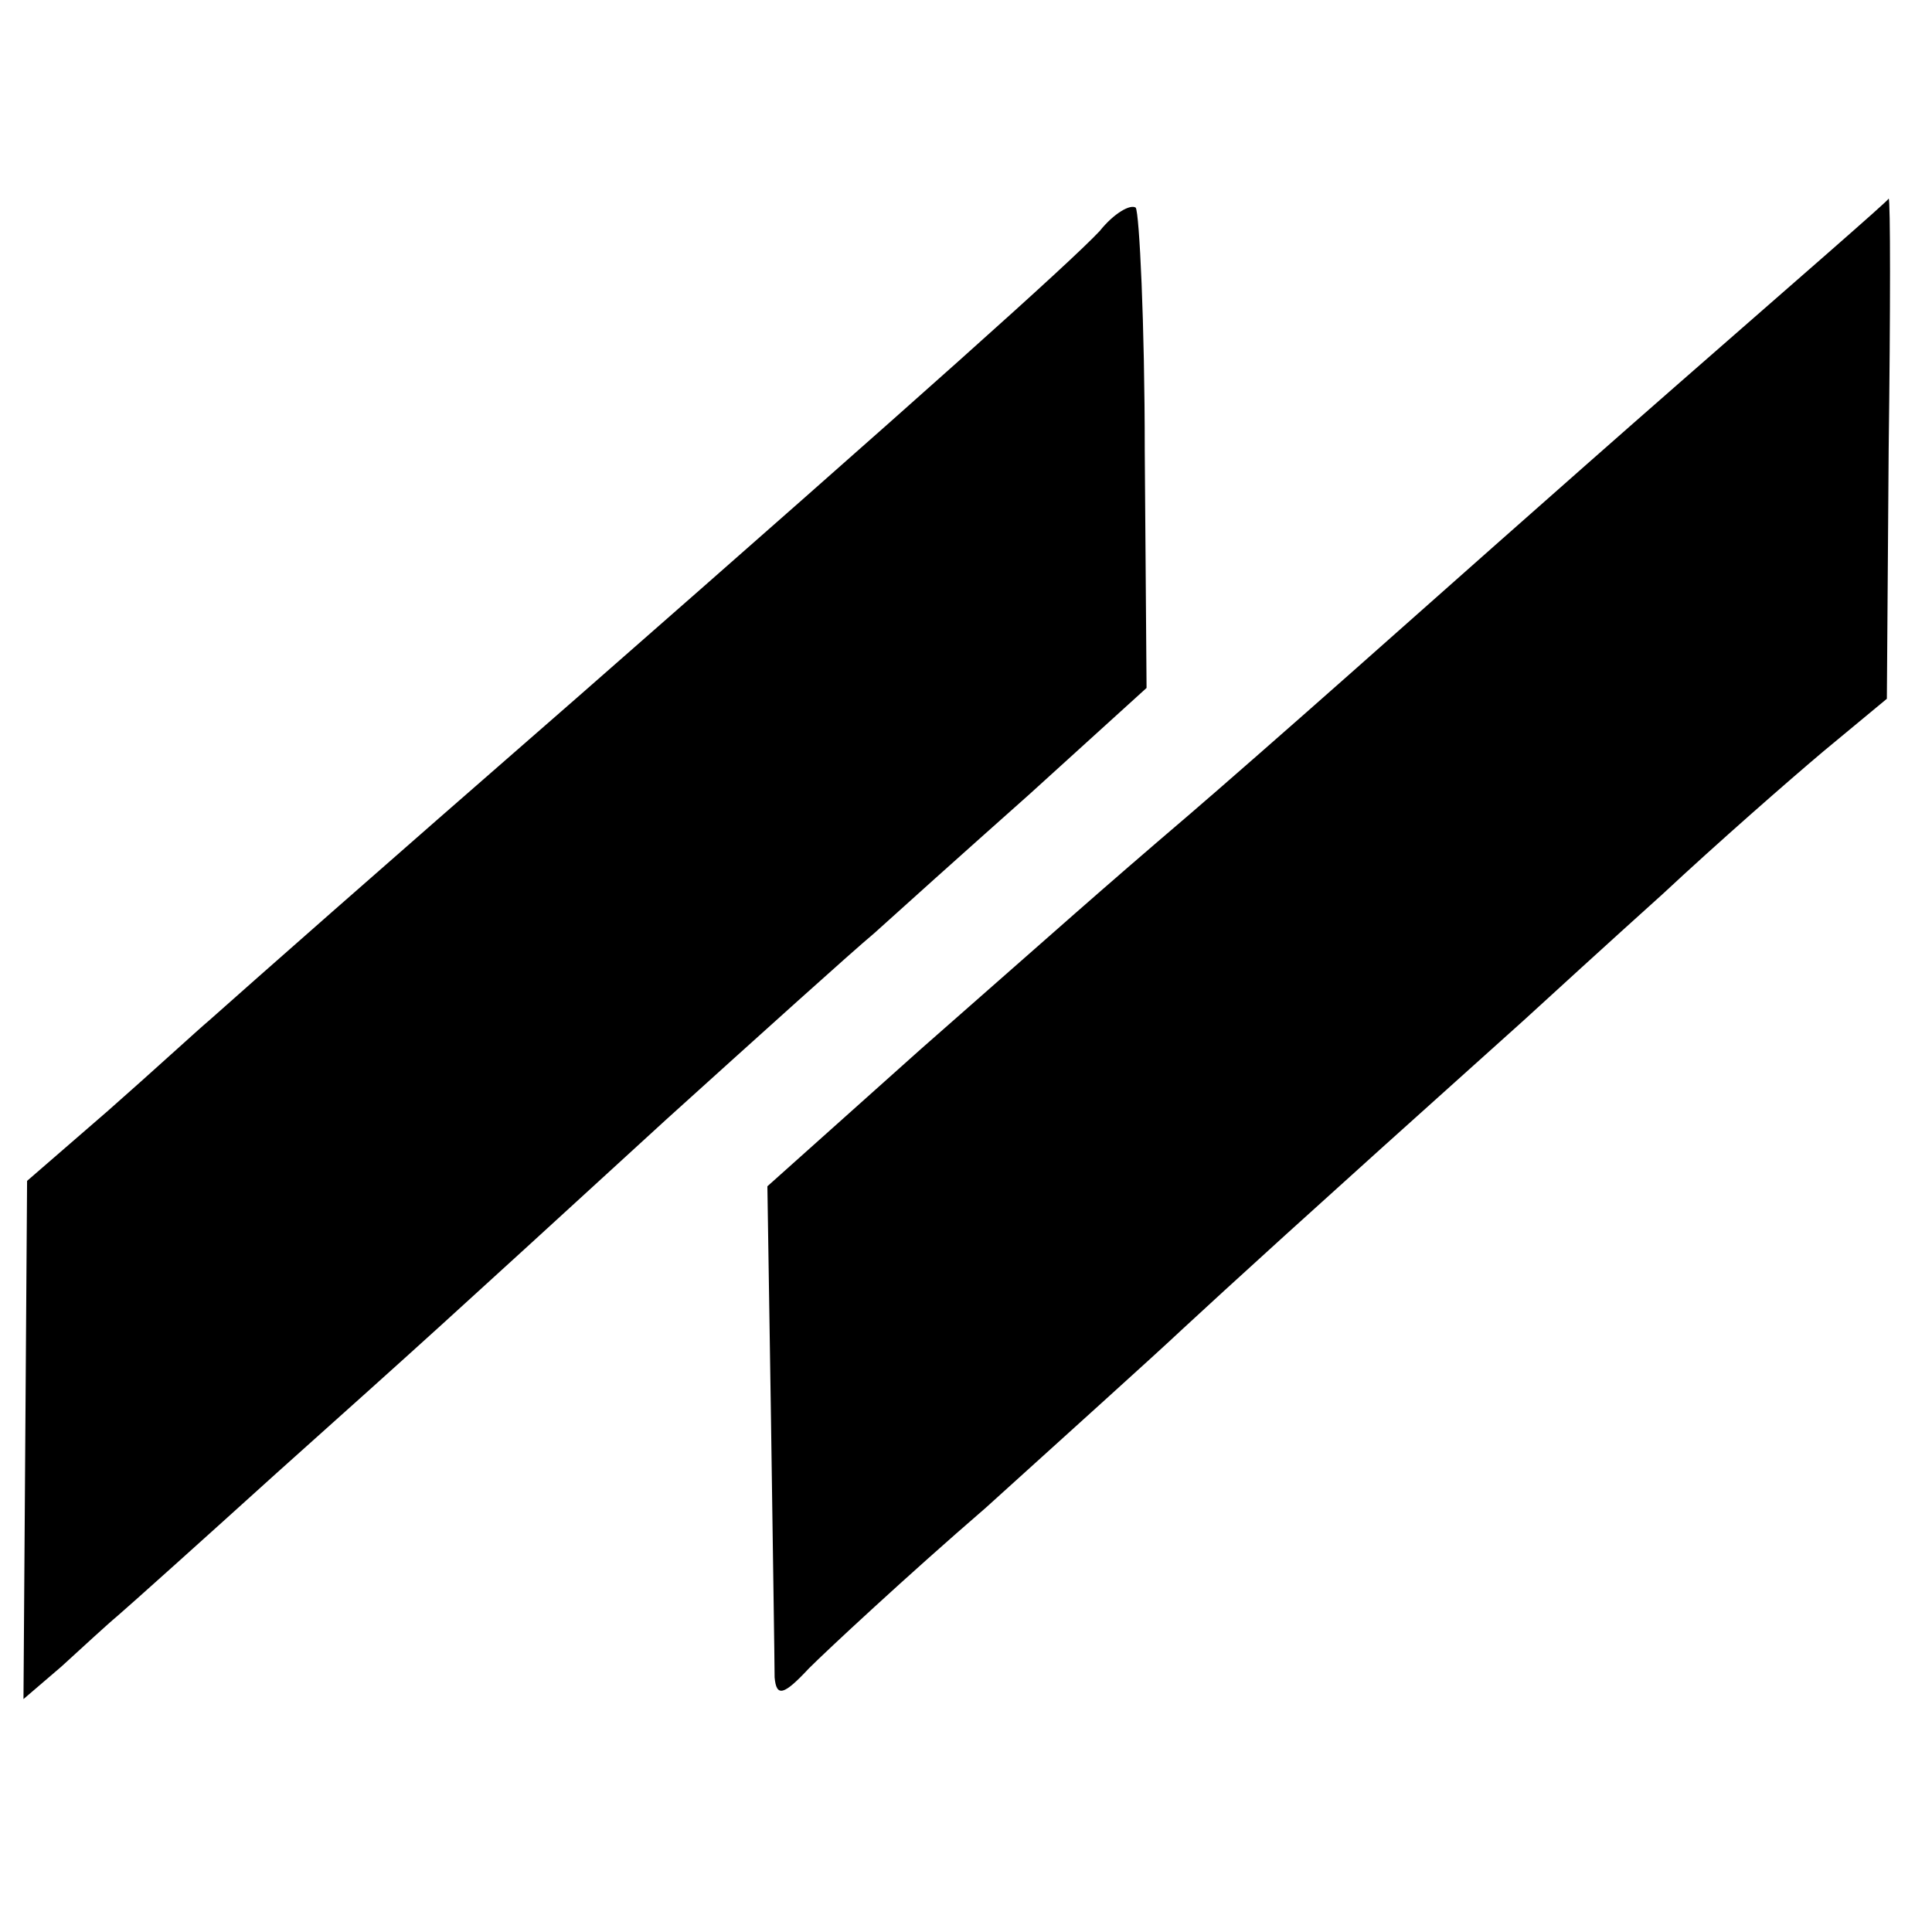
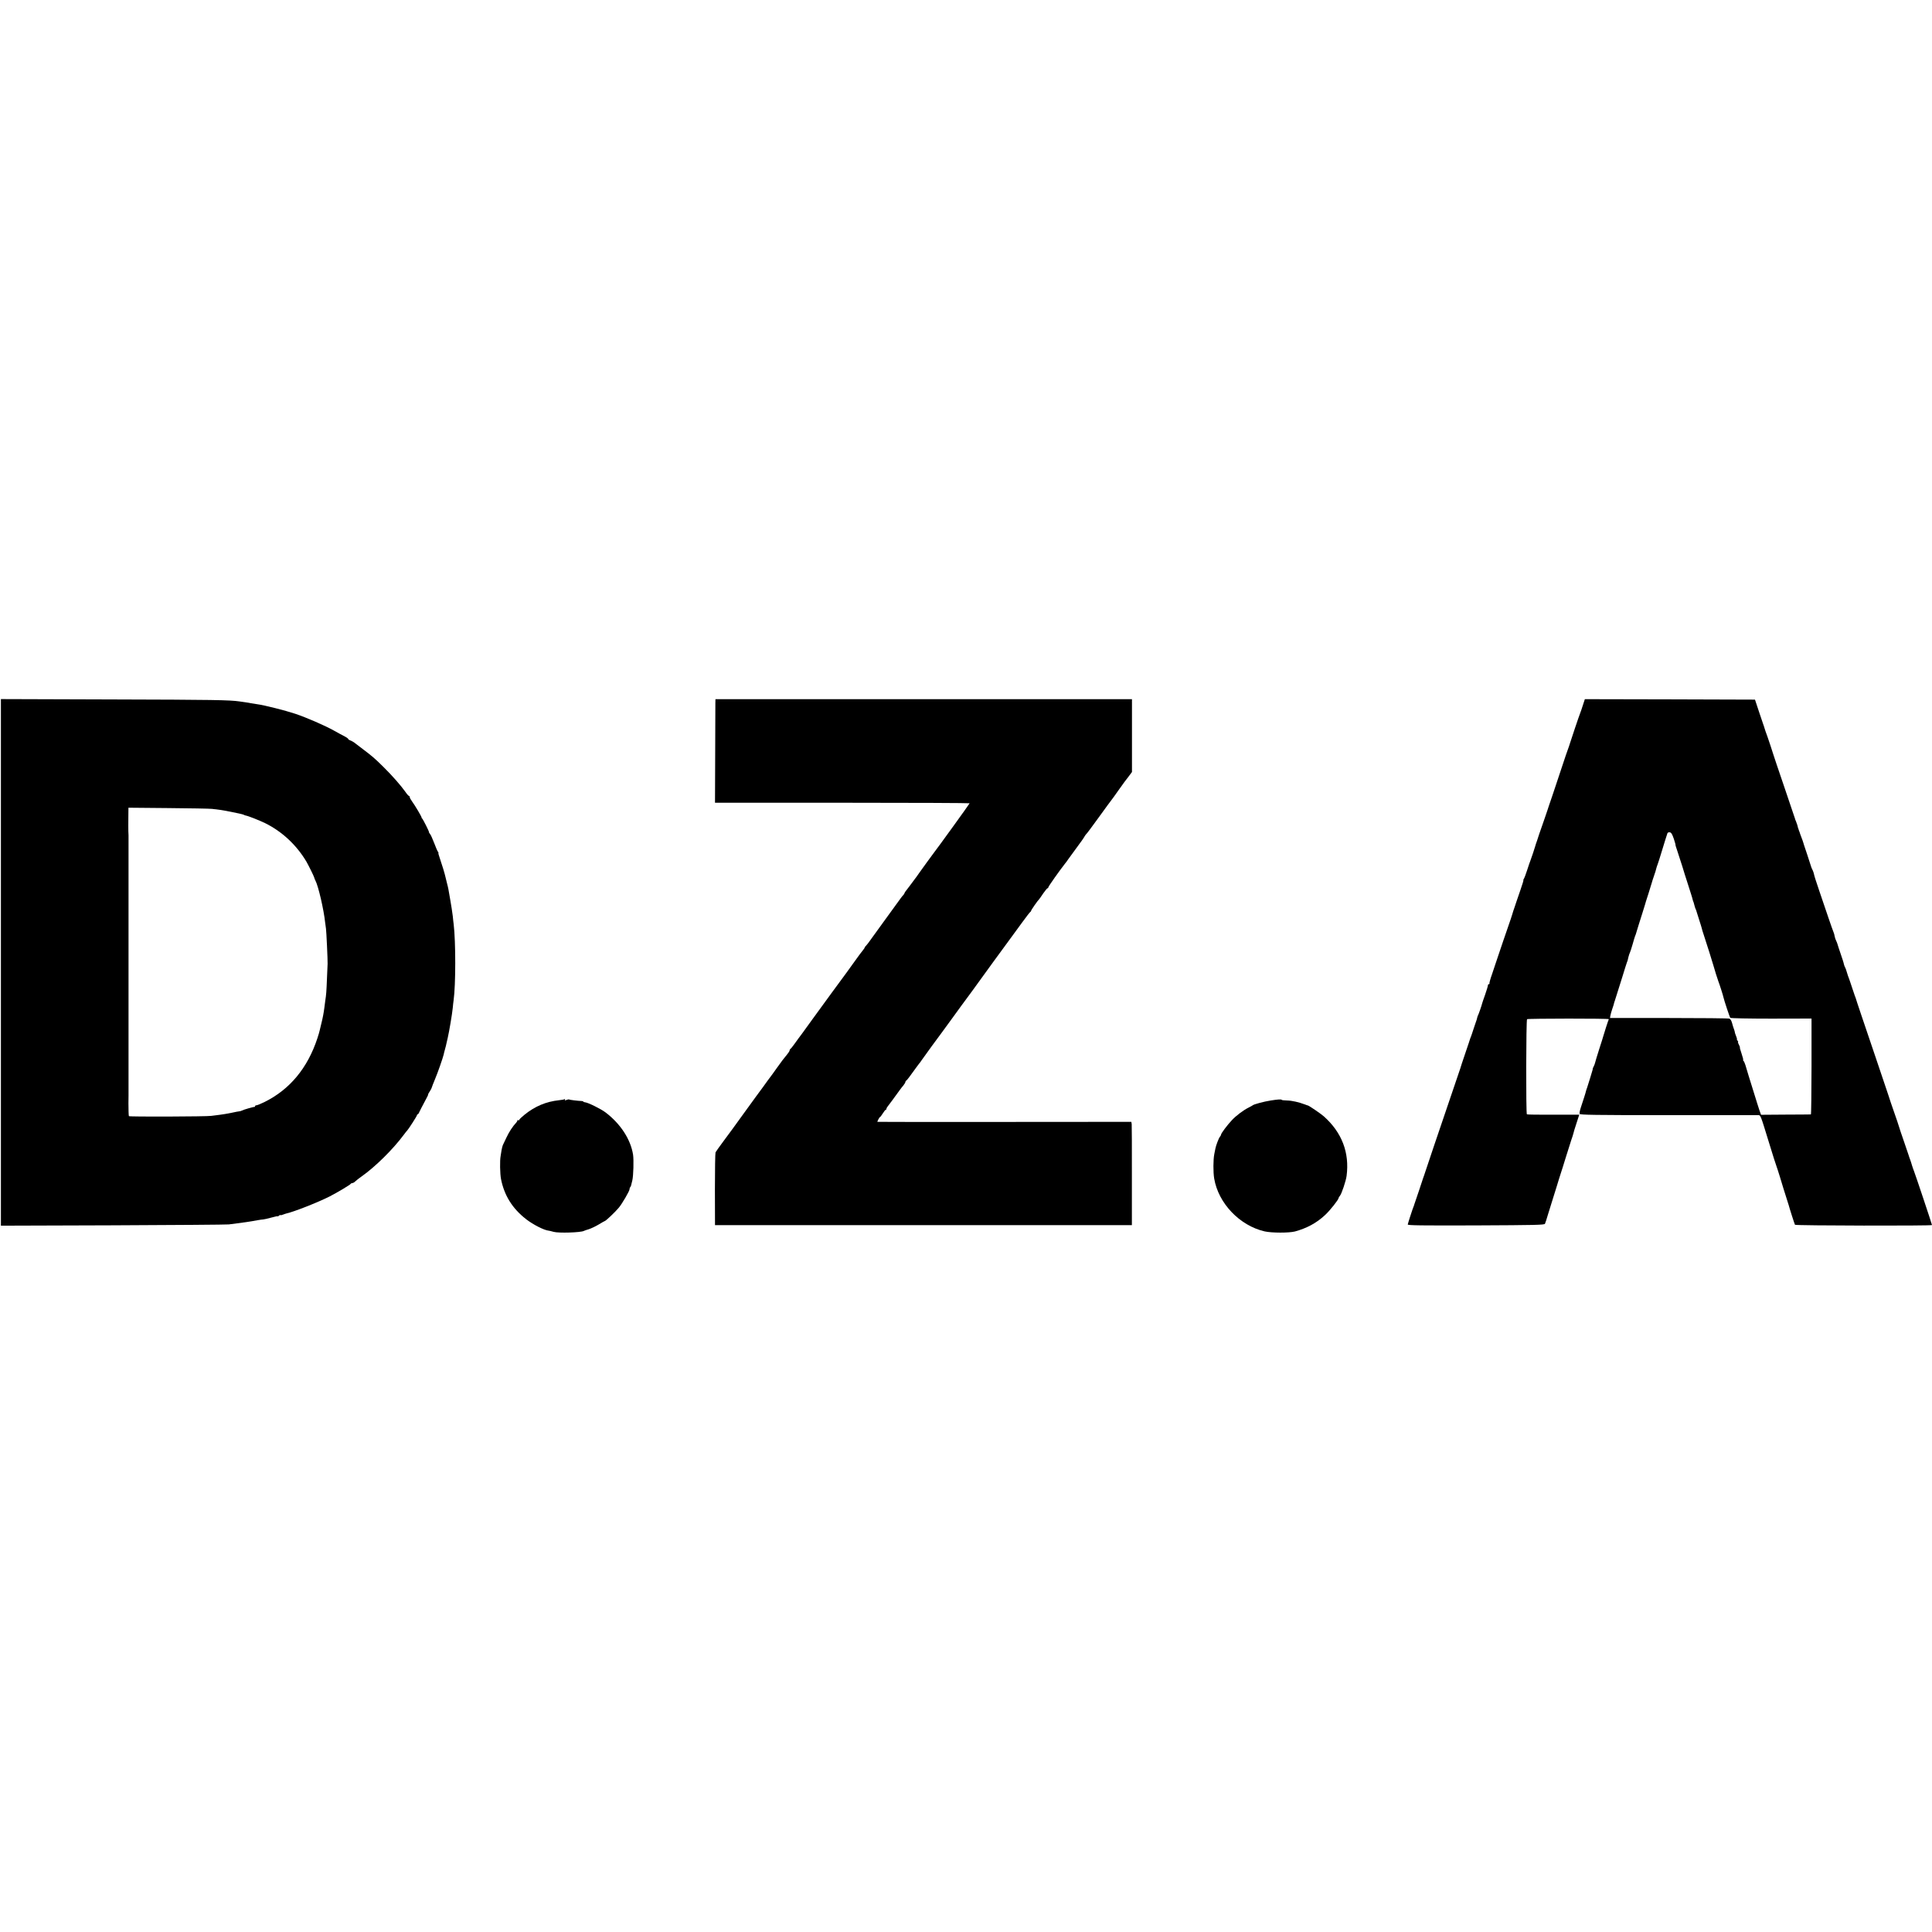
- <svg xmlns="http://www.w3.org/2000/svg" version="1.0" width="107pt" height="107pt" viewBox="0 0 107 107" preserveAspectRatio="xMidYMid meet">
-   <g transform="translate(0,107) scale(0.1,-0.1)" fill="#000000" stroke="none">
-     <path d="M609 942 c-17 -18 -95 -88 -289 -258 -117 -102 -177 -155 -204 -179 -6 -5 -31 -28 -56 -50 l-45 -39 -1 -144 -1 -143 21 18 c11 10 25 23 31 28 7 6 46 41 88 79 86 77 86 77 216 196 52 47 103 93 115 103 11 10 50 45 86 77 l65 59 -1 131 c0 71 -3 132 -5 135 -3 2 -12 -3 -20 -13z" />
-     <path d="M929 857 c-64 -56 -145 -128 -180 -159 -35 -31 -75 -66 -89 -78 -55 -47 -68 -59 -150 -131 l-85 -76 2 -129 c1 -71 2 -135 2 -143 1 -11 5 -10 19 5 10 10 54 51 98 89 43 39 92 83 109 99 26 24 63 58 189 171 12 11 47 43 77 70 30 28 70 63 89 79 l35 29 1 138 c1 77 1 139 0 139 0 -1 -53 -47 -117 -103z" />
+ <svg xmlns="http://www.w3.org/2000/svg" version="1.0" width="2136pt" height="2136pt" viewBox="0 0 2136 2136" preserveAspectRatio="xMidYMid meet">
+   <g transform="translate(0,2136) scale(0.1,-0.1)" fill="#000000" stroke="none">
+     <path d="M10 10720 l0 -2911 1238 4 c680 3 1257 7 1282 10 165 21 231 30 315 46 28 5 57 9 65 9 8 0 48 9 88 20 39 11 72 18 72 15 0 -3 7 0 15 7 8 7 15 10 15 6 0 -3 12 -1 28 5 15 6 34 12 42 14 81 18 341 120 472 186 83 42 232 131 236 141 2 4 10 8 17 8 8 0 22 8 32 18 10 10 43 36 73 57 150 106 345 298 465 460 16 22 32 42 36 45 13 12 109 161 109 170 0 6 4 10 8 10 4 0 13 12 19 28 7 15 32 64 57 110 25 45 43 82 40 82 -3 0 3 12 14 28 10 15 22 36 25 47 3 11 20 54 37 95 29 68 86 232 95 270 1 8 8 35 15 60 7 25 14 52 15 60 2 8 8 38 15 65 18 80 48 257 56 335 2 25 6 61 9 80 24 173 24 643 1 840 -3 19 -7 60 -10 90 -4 30 -9 69 -12 85 -2 17 -9 55 -14 85 -23 136 -24 141 -38 195 -6 22 -13 51 -16 65 -7 35 -40 144 -64 213 -11 31 -18 57 -15 57 3 0 1 6 -5 13 -5 6 -25 50 -42 97 -18 47 -38 92 -46 100 -7 8 -12 17 -11 20 2 8 -67 144 -76 151 -5 3 -7 8 -6 10 4 5 -73 135 -105 178 -14 19 -26 41 -26 48 0 7 -4 13 -8 13 -5 0 -24 21 -42 48 -50 70 -143 176 -240 272 -97 96 -124 119 -230 199 -41 31 -77 58 -80 61 -10 10 -45 31 -62 36 -10 4 -18 10 -18 14 0 4 -17 17 -37 27 -21 11 -74 39 -118 64 -99 56 -309 147 -432 188 -105 35 -344 96 -418 105 -27 4 -59 9 -70 11 -11 3 -37 7 -57 10 -21 3 -53 7 -70 10 -107 16 -290 19 -1405 22 l-1233 4 0 -2911z m2335 1697 c61 -7 122 -15 155 -22 129 -25 187 -38 195 -43 6 -4 15 -7 20 -8 30 -5 146 -51 217 -85 186 -92 345 -240 455 -424 23 -40 85 -165 87 -177 1 -7 7 -22 13 -33 32 -59 93 -322 108 -466 3 -24 7 -54 9 -66 4 -18 20 -359 18 -388 0 -5 -3 -77 -7 -160 -6 -152 -8 -179 -19 -250 -3 -22 -8 -57 -10 -77 -8 -61 -17 -109 -33 -173 -8 -33 -17 -69 -19 -79 -2 -11 -13 -49 -25 -85 -108 -329 -305 -567 -587 -706 -39 -19 -78 -35 -87 -35 -8 0 -15 -4 -15 -10 0 -5 -3 -9 -7 -8 -9 2 -123 -31 -138 -40 -5 -3 -16 -7 -25 -8 -8 0 -49 -8 -90 -17 -41 -9 -100 -18 -130 -22 -30 -3 -73 -9 -95 -12 -52 -8 -905 -11 -910 -3 -3 5 -5 76 -5 143 0 9 1 46 1 82 0 36 0 72 0 80 0 8 0 44 0 80 0 36 0 72 0 80 0 8 0 44 0 80 0 36 0 72 0 80 0 8 0 44 0 80 0 36 0 71 0 78 0 9 0 310 0 402 0 11 0 121 0 245 0 124 0 232 0 240 0 8 0 116 0 240 0 124 0 232 0 240 0 8 0 116 0 240 0 124 0 232 0 240 0 8 0 116 0 240 0 124 0 230 0 235 0 6 -1 26 -2 45 0 19 -1 86 0 147 l1 113 438 -4 c240 -2 460 -6 487 -9z" />
+     <path d="M7909 13588 c0 -24 -1 -282 -2 -573 l-2 -530 1408 0 c774 0 1407 -3 1407 -6 0 -5 -348 -487 -415 -574 -8 -11 -33 -45 -55 -75 -22 -30 -43 -60 -47 -65 -4 -6 -24 -33 -43 -60 -19 -28 -40 -57 -47 -65 -6 -8 -30 -40 -52 -70 -22 -30 -45 -60 -51 -67 -5 -7 -10 -15 -10 -18 0 -4 -6 -12 -12 -19 -7 -7 -21 -24 -30 -37 -10 -13 -89 -122 -175 -241 -87 -119 -165 -227 -173 -239 -8 -12 -23 -31 -32 -41 -10 -10 -18 -20 -18 -23 0 -3 -4 -11 -10 -18 -24 -30 -61 -79 -120 -162 -35 -49 -68 -94 -72 -100 -9 -11 -296 -403 -368 -503 -121 -167 -150 -208 -159 -218 -4 -6 -26 -35 -47 -65 -21 -30 -42 -55 -46 -57 -5 -2 -8 -9 -8 -15 0 -7 -13 -27 -28 -45 -39 -47 -55 -68 -118 -156 -30 -43 -60 -84 -65 -90 -5 -6 -42 -56 -81 -111 -40 -55 -76 -104 -81 -110 -4 -5 -61 -84 -127 -175 -66 -91 -126 -174 -134 -185 -8 -11 -51 -69 -96 -130 -45 -60 -85 -117 -89 -125 -4 -8 -7 -193 -7 -410 l1 -395 2304 0 2305 0 0 545 c1 300 -1 557 -2 571 l-4 26 -1404 -1 c-772 -1 -1404 0 -1404 1 0 9 24 53 29 53 4 0 17 18 31 40 14 22 28 40 32 40 5 0 8 5 8 10 0 6 5 16 11 23 9 11 99 132 137 186 9 13 27 36 40 51 12 15 22 32 22 38 0 6 4 12 8 14 8 3 39 44 120 157 9 13 22 29 27 36 6 6 15 18 20 27 10 16 213 295 228 313 4 6 53 72 108 148 55 76 104 144 109 150 6 7 59 79 118 160 59 81 123 169 142 196 19 26 61 83 92 127 75 102 184 252 208 284 10 14 58 79 106 145 48 66 91 122 95 123 5 2 9 8 9 13 0 8 73 113 90 129 3 3 23 31 44 63 22 31 43 57 48 57 4 0 8 4 8 10 0 9 124 185 184 261 12 14 28 36 36 49 8 12 50 69 92 126 43 57 83 114 89 127 7 12 16 24 20 27 5 3 67 87 138 185 72 99 134 185 140 191 5 6 38 51 72 100 35 49 67 94 71 99 5 6 25 33 46 60 l37 50 0 403 0 402 -2302 0 -2303 0 -1 -42z" />
+     <path d="M17500 13563 c-12 -38 -25 -77 -30 -88 -9 -20 -110 -321 -115 -340 -1 -5 -5 -17 -8 -25 -14 -38 -59 -167 -62 -180 -2 -8 -20 -62 -40 -120 -20 -58 -38 -112 -40 -120 -2 -8 -21 -62 -40 -120 -20 -58 -38 -112 -41 -120 -2 -8 -26 -80 -54 -160 -28 -80 -52 -149 -54 -155 -1 -5 -11 -35 -21 -65 -11 -30 -20 -57 -20 -60 -2 -11 -47 -146 -55 -165 -5 -11 -21 -58 -36 -105 -15 -47 -32 -91 -37 -97 -5 -7 -7 -13 -4 -13 3 0 -13 -51 -34 -112 -22 -62 -42 -120 -44 -128 -2 -8 -11 -35 -20 -60 -9 -25 -21 -61 -26 -80 -6 -19 -13 -42 -16 -50 -12 -31 -163 -476 -167 -490 -2 -8 -20 -61 -39 -117 -20 -55 -33 -104 -30 -107 4 -3 1 -6 -5 -6 -7 0 -12 -7 -12 -15 0 -8 -14 -54 -31 -103 -17 -48 -32 -91 -33 -97 -4 -20 -39 -120 -45 -130 -3 -5 -7 -16 -8 -22 -5 -20 -9 -37 -16 -53 -3 -8 -15 -44 -27 -80 -11 -36 -24 -72 -27 -80 -3 -8 -7 -17 -8 -20 0 -3 -25 -77 -55 -165 -30 -88 -55 -164 -56 -170 -2 -8 -267 -788 -287 -845 -3 -8 -28 -85 -57 -170 -28 -85 -54 -162 -57 -170 -3 -8 -7 -19 -9 -25 -1 -5 -23 -71 -48 -145 -26 -74 -48 -142 -51 -150 -2 -8 -4 -16 -5 -17 -2 -2 -3 -6 -5 -10 -1 -5 -4 -15 -8 -23 -10 -27 -51 -155 -53 -168 -2 -10 151 -12 753 -10 660 3 757 5 764 18 4 8 20 56 34 105 15 50 35 115 45 145 10 30 32 102 50 160 17 58 38 123 45 145 8 22 32 101 55 175 23 74 50 161 61 193 11 31 22 65 24 75 1 9 17 60 34 112 17 52 31 95 31 96 0 0 -129 0 -286 0 -157 -1 -289 1 -293 4 -11 8 -9 1044 2 1052 14 8 909 9 904 0 -5 -8 -58 -172 -61 -187 -1 -5 -21 -70 -45 -143 -23 -73 -44 -141 -46 -152 -2 -10 -9 -29 -16 -42 -7 -13 -11 -23 -10 -23 1 0 0 -7 -2 -15 -3 -8 -15 -49 -27 -90 -12 -41 -27 -88 -33 -105 -6 -16 -12 -34 -13 -40 -2 -13 -31 -103 -56 -178 -11 -32 -17 -64 -14 -72 4 -11 162 -14 978 -14 535 0 983 0 996 0 28 -1 24 8 119 -301 41 -135 79 -254 84 -265 8 -19 70 -220 75 -240 1 -5 15 -48 30 -95 15 -47 29 -89 30 -95 7 -29 64 -208 69 -216 7 -10 1515 -13 1515 -3 0 8 -188 571 -200 599 -5 11 -14 38 -21 60 -6 22 -15 49 -19 60 -7 17 -13 36 -19 55 -1 3 -24 70 -51 150 -28 80 -52 152 -54 161 -3 9 -12 39 -21 65 -58 166 -97 281 -100 294 -2 8 -68 202 -145 430 -121 356 -211 622 -215 640 -1 3 -4 12 -8 20 -3 8 -18 51 -32 95 -14 44 -30 89 -34 100 -5 11 -15 40 -22 65 -7 25 -16 50 -20 55 -4 6 -10 22 -13 35 -2 14 -19 66 -36 115 -17 50 -33 98 -35 107 -2 9 -9 26 -15 38 -6 12 -14 34 -16 48 -2 15 -8 36 -13 47 -5 11 -30 81 -55 155 -25 74 -71 209 -102 300 -31 91 -58 174 -59 186 -2 11 -8 29 -13 40 -11 20 -23 52 -27 69 -2 6 -17 53 -34 105 -40 119 -40 119 -42 128 -1 6 -15 46 -35 97 -4 11 -8 23 -9 28 -2 4 -4 9 -5 12 -1 3 -4 10 -5 15 -1 6 -3 11 -5 13 -1 1 -3 10 -5 20 -2 10 -7 26 -11 35 -4 9 -8 20 -9 25 -2 4 -3 8 -5 10 -1 1 -3 9 -5 17 -2 8 -56 168 -120 355 -64 187 -117 345 -118 350 -5 18 -58 179 -66 200 -13 34 -32 89 -36 105 -2 8 -4 15 -5 15 0 0 -22 65 -49 145 l-48 145 -941 3 -940 2 -22 -67z m1005 -1475 c12 -38 21 -68 19 -68 -2 0 7 -30 20 -67 13 -38 38 -115 56 -173 17 -58 40 -130 50 -160 41 -128 63 -196 65 -210 2 -8 4 -16 5 -17 3 -3 3 -3 15 -48 4 -16 10 -34 14 -40 3 -5 6 -14 7 -20 1 -5 15 -48 30 -95 15 -47 29 -91 30 -98 1 -7 9 -34 18 -60 30 -89 106 -332 111 -352 6 -25 48 -159 55 -175 9 -21 51 -152 54 -170 7 -33 69 -221 76 -228 4 -5 208 -9 453 -9 l445 1 0 -530 c-1 -291 -3 -529 -7 -530 -3 0 -129 -2 -278 -2 l-273 -2 -9 25 c-9 22 -38 114 -128 405 -14 44 -30 98 -36 120 -7 22 -16 43 -22 47 -5 4 -7 8 -3 8 4 0 -4 32 -17 70 -13 39 -22 70 -19 70 2 0 -2 14 -11 30 -9 17 -13 30 -9 30 4 0 1 7 -6 15 -7 8 -10 15 -7 15 3 0 -1 17 -10 38 -8 20 -14 38 -13 40 1 2 -3 15 -8 30 -6 15 -16 46 -22 70 -7 26 -18 46 -30 50 -10 4 -312 7 -670 7 l-650 0 4 25 c2 14 12 48 21 75 10 28 19 57 20 65 2 8 4 16 5 18 2 1 3 5 4 10 1 4 9 30 18 57 9 28 37 118 63 200 25 83 49 157 52 165 8 18 7 17 17 60 5 19 12 41 17 50 4 8 17 49 29 90 11 41 24 82 27 90 4 8 7 17 8 20 3 13 50 163 73 235 14 44 27 85 28 90 1 6 18 62 39 125 20 63 38 122 40 130 2 8 9 31 16 50 22 64 26 78 32 103 1 6 8 26 14 42 6 17 26 77 43 135 30 99 55 179 65 208 3 7 14 12 26 10 16 -2 26 -19 44 -70z" />
+     <path d="M6239 9206 c-2 -2 -29 -7 -59 -10 -142 -15 -266 -67 -382 -161 -32 -26 -58 -51 -58 -57 0 -5 -4 -6 -10 -3 -5 3 -10 2 -10 -4 0 -5 -6 -16 -13 -23 -38 -40 -78 -101 -107 -163 -18 -39 -36 -77 -41 -86 -4 -9 -10 -34 -14 -56 -3 -21 -8 -50 -10 -63 -10 -50 -7 -197 4 -255 36 -182 126 -326 276 -443 78 -61 200 -123 250 -128 6 0 30 -6 55 -13 54 -16 301 -8 335 10 6 3 30 12 55 19 25 8 74 31 109 52 34 21 65 38 67 38 10 0 114 98 154 146 36 42 120 186 120 205 0 9 3 19 7 23 4 3 8 12 10 19 1 7 8 32 14 57 12 51 17 225 8 285 -27 169 -139 341 -304 466 -53 40 -193 109 -226 112 -10 1 -19 4 -19 7 0 3 -8 6 -17 7 -48 2 -136 13 -140 17 -3 3 -16 1 -30 -5 -16 -6 -22 -6 -18 1 6 10 2 14 -6 6z" />
+     <path d="M14049 9193 c-73 -11 -188 -42 -199 -53 -3 -3 -23 -14 -45 -25 -58 -29 -137 -88 -184 -138 -51 -54 -121 -147 -121 -161 0 -5 -6 -17 -14 -25 -11 -14 -42 -94 -48 -126 -1 -5 -7 -35 -13 -65 -12 -60 -13 -199 -1 -270 46 -273 281 -520 557 -584 79 -18 269 -18 336 -1 131 36 238 93 332 181 55 50 151 172 151 190 0 4 6 15 14 23 19 22 67 166 74 221 33 257 -52 479 -251 657 -31 28 -163 118 -177 121 -3 0 -17 5 -32 11 -69 26 -144 43 -198 44 -33 1 -60 4 -60 7 0 8 -40 6 -121 -7z" />
  </g>
</svg>
